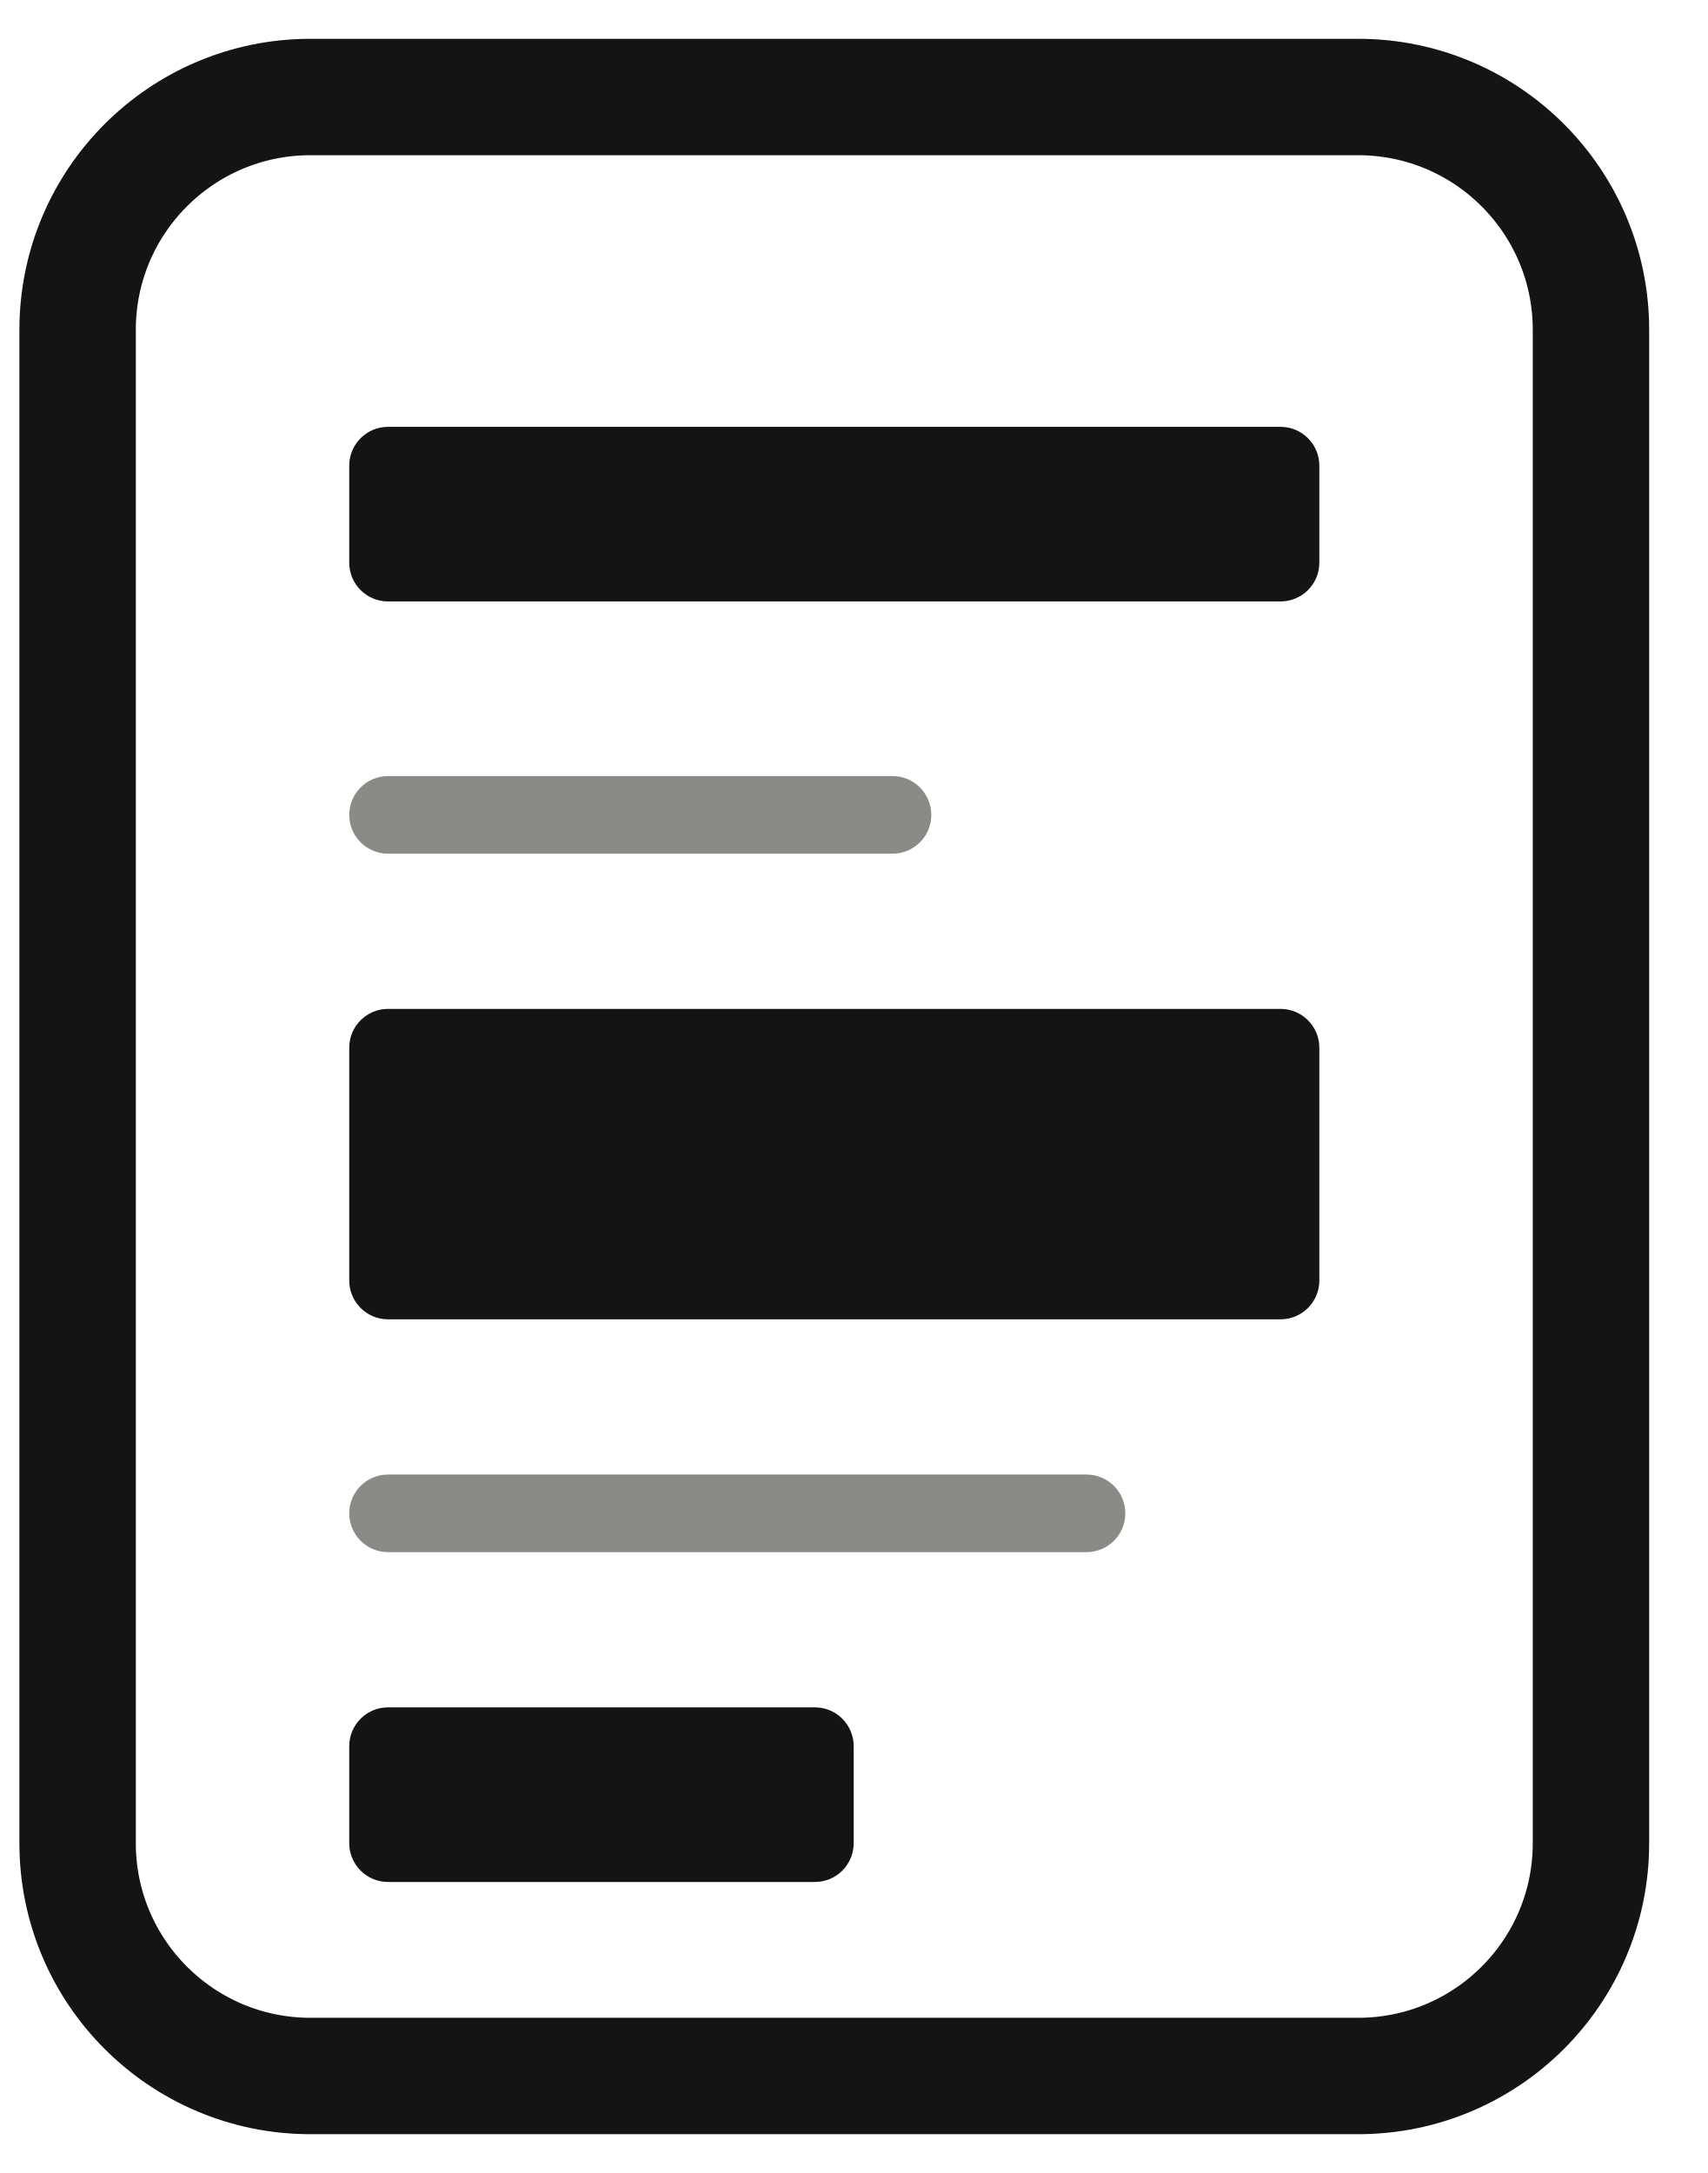
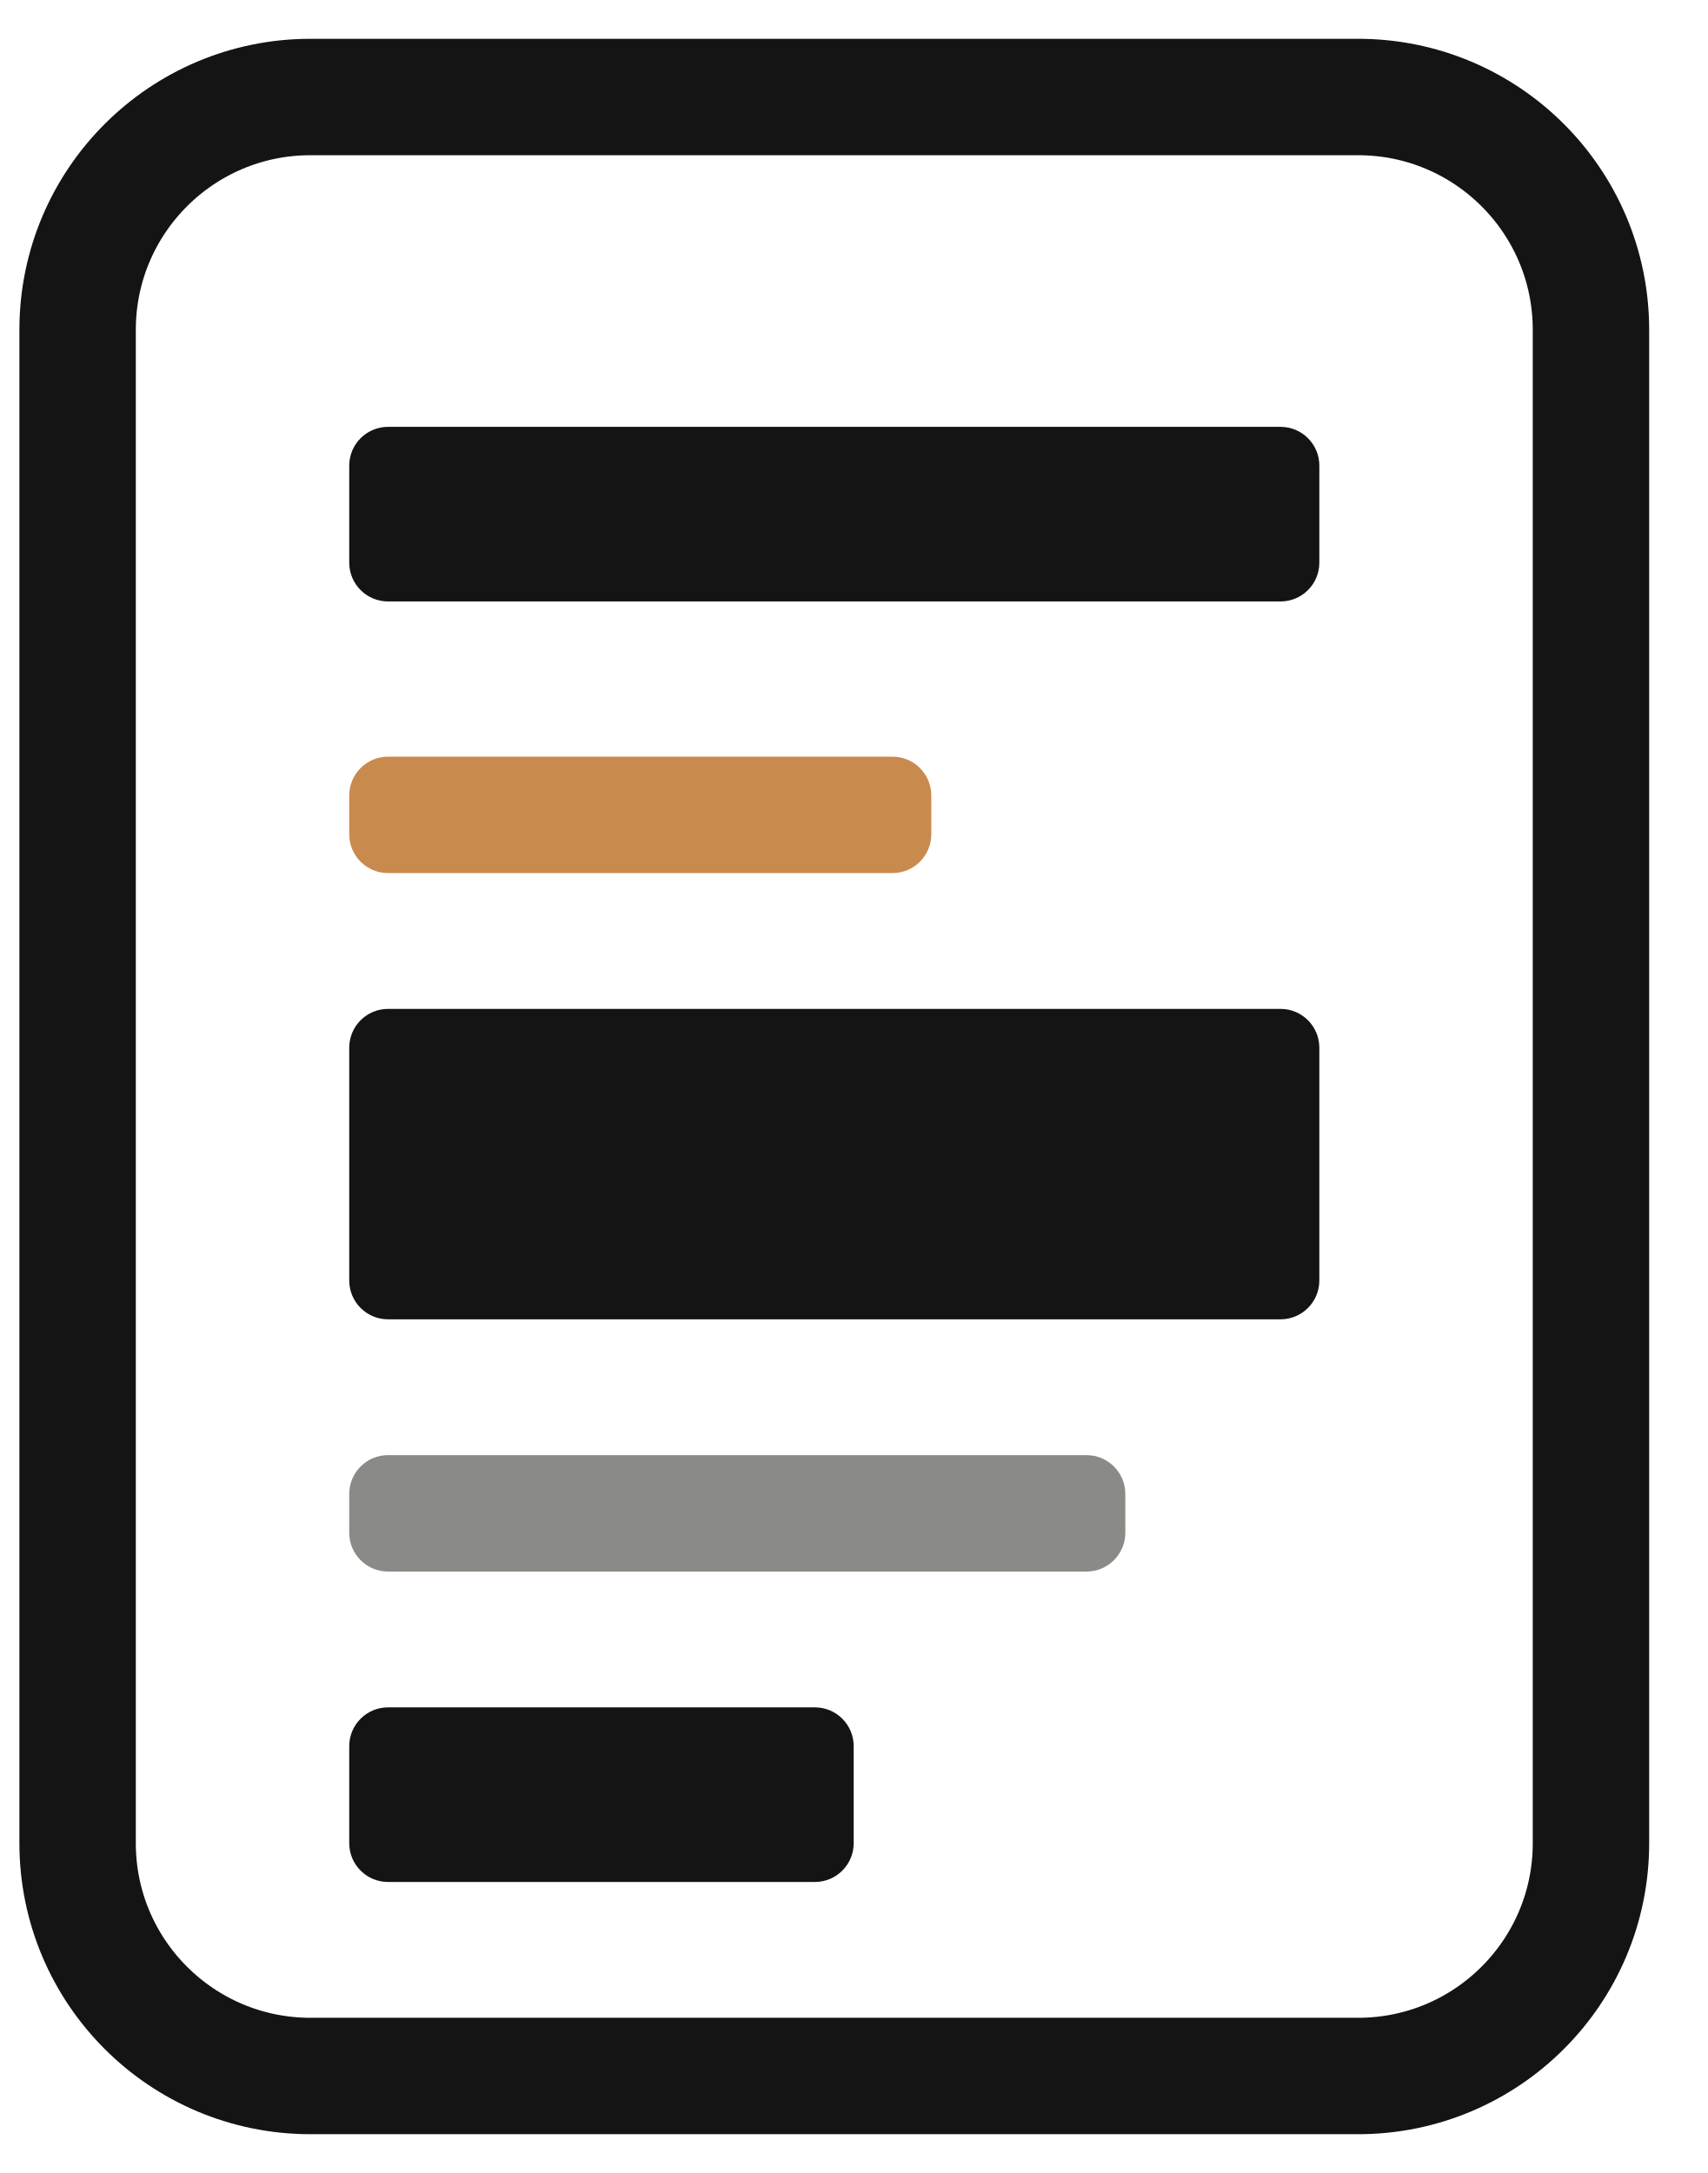
<svg xmlns="http://www.w3.org/2000/svg" viewBox="0 0 88 112" width="88" height="112" role="img" aria-label="Redact">
  <g transform="translate(-1 0) scale(1)">
    <rect x="5" y="5" width="78" height="102" rx="12" fill="none" stroke="#141414" stroke-width="6" />
    <rect x="19" y="22" width="50" height="9" rx="2" fill="#141414" />
-     <rect x="19" y="40" width="30" height="4" rx="2" fill="#8A8A86" />
+     <rect x="19" y="39" width="30" height="6" rx="2" fill="#C98A4E" />
    <rect x="19" y="52" width="50" height="16" rx="2" fill="#141414" />
-     <rect x="19" y="76" width="40" height="4" rx="2" fill="#8A8A86" />
+     <rect x="19" y="75" width="40" height="6" rx="2" fill="#8A8A86" />
    <rect x="19" y="88" width="26" height="9" rx="2" fill="#141414" />
  </g>
</svg>
